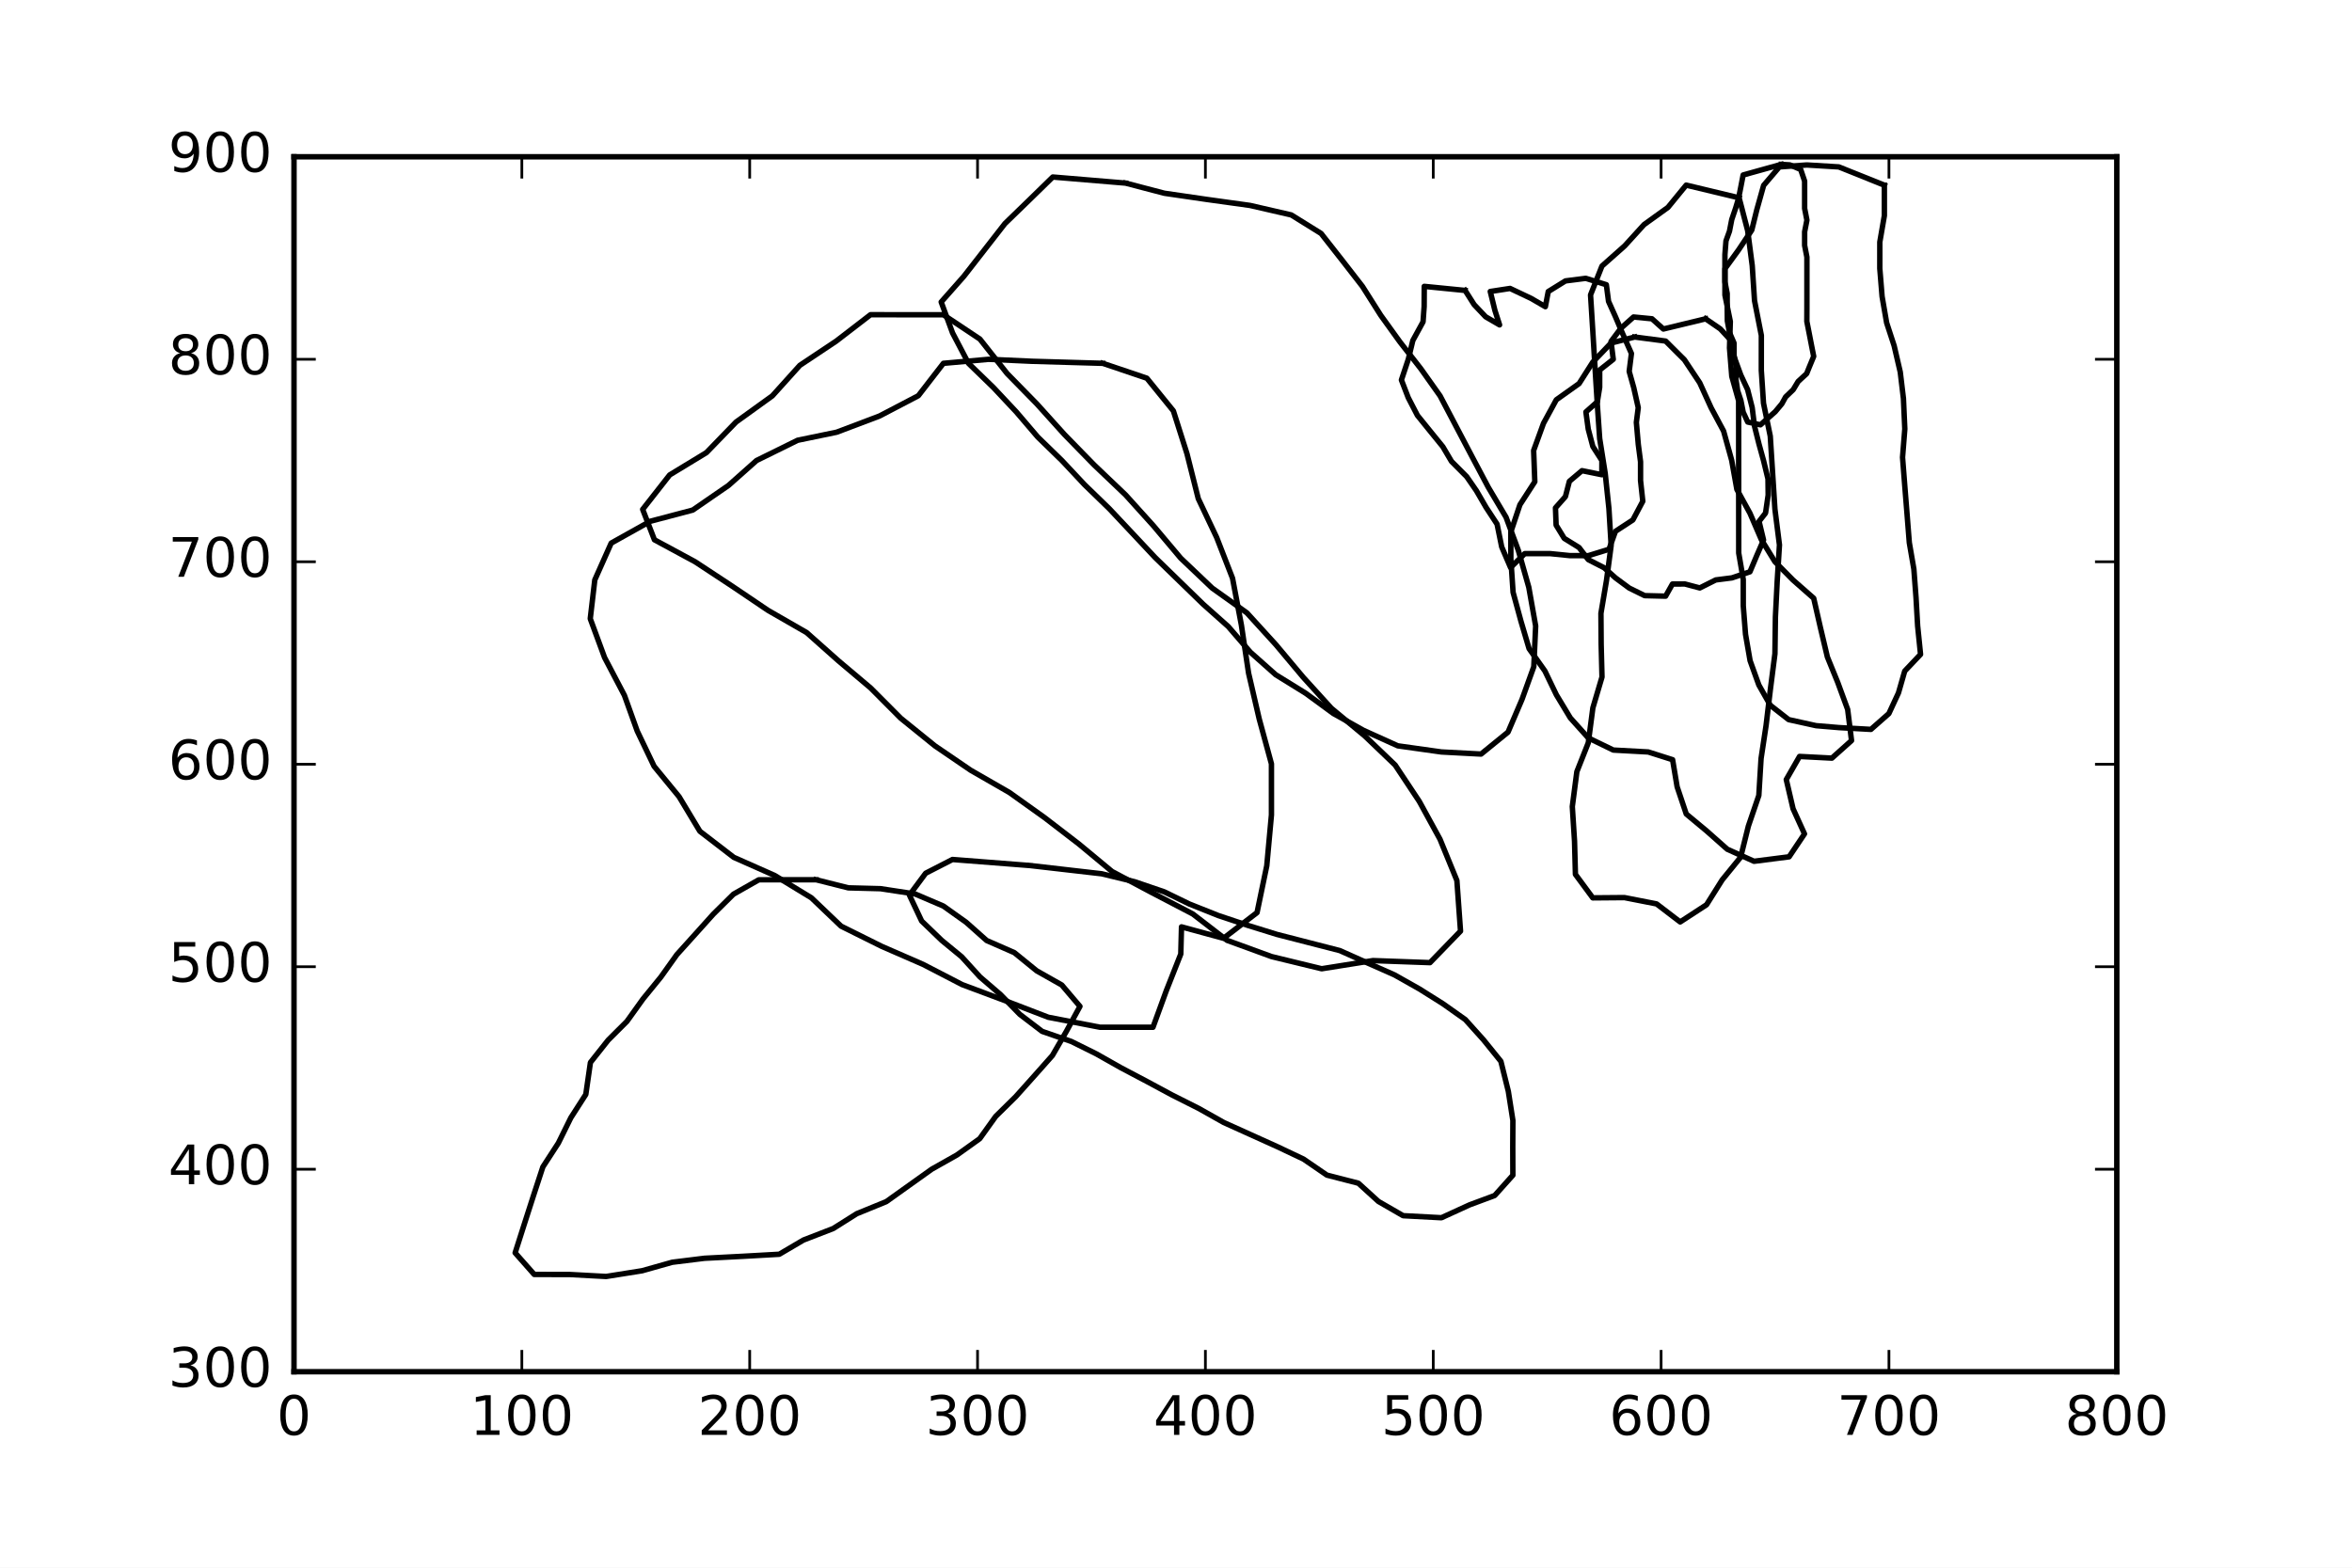
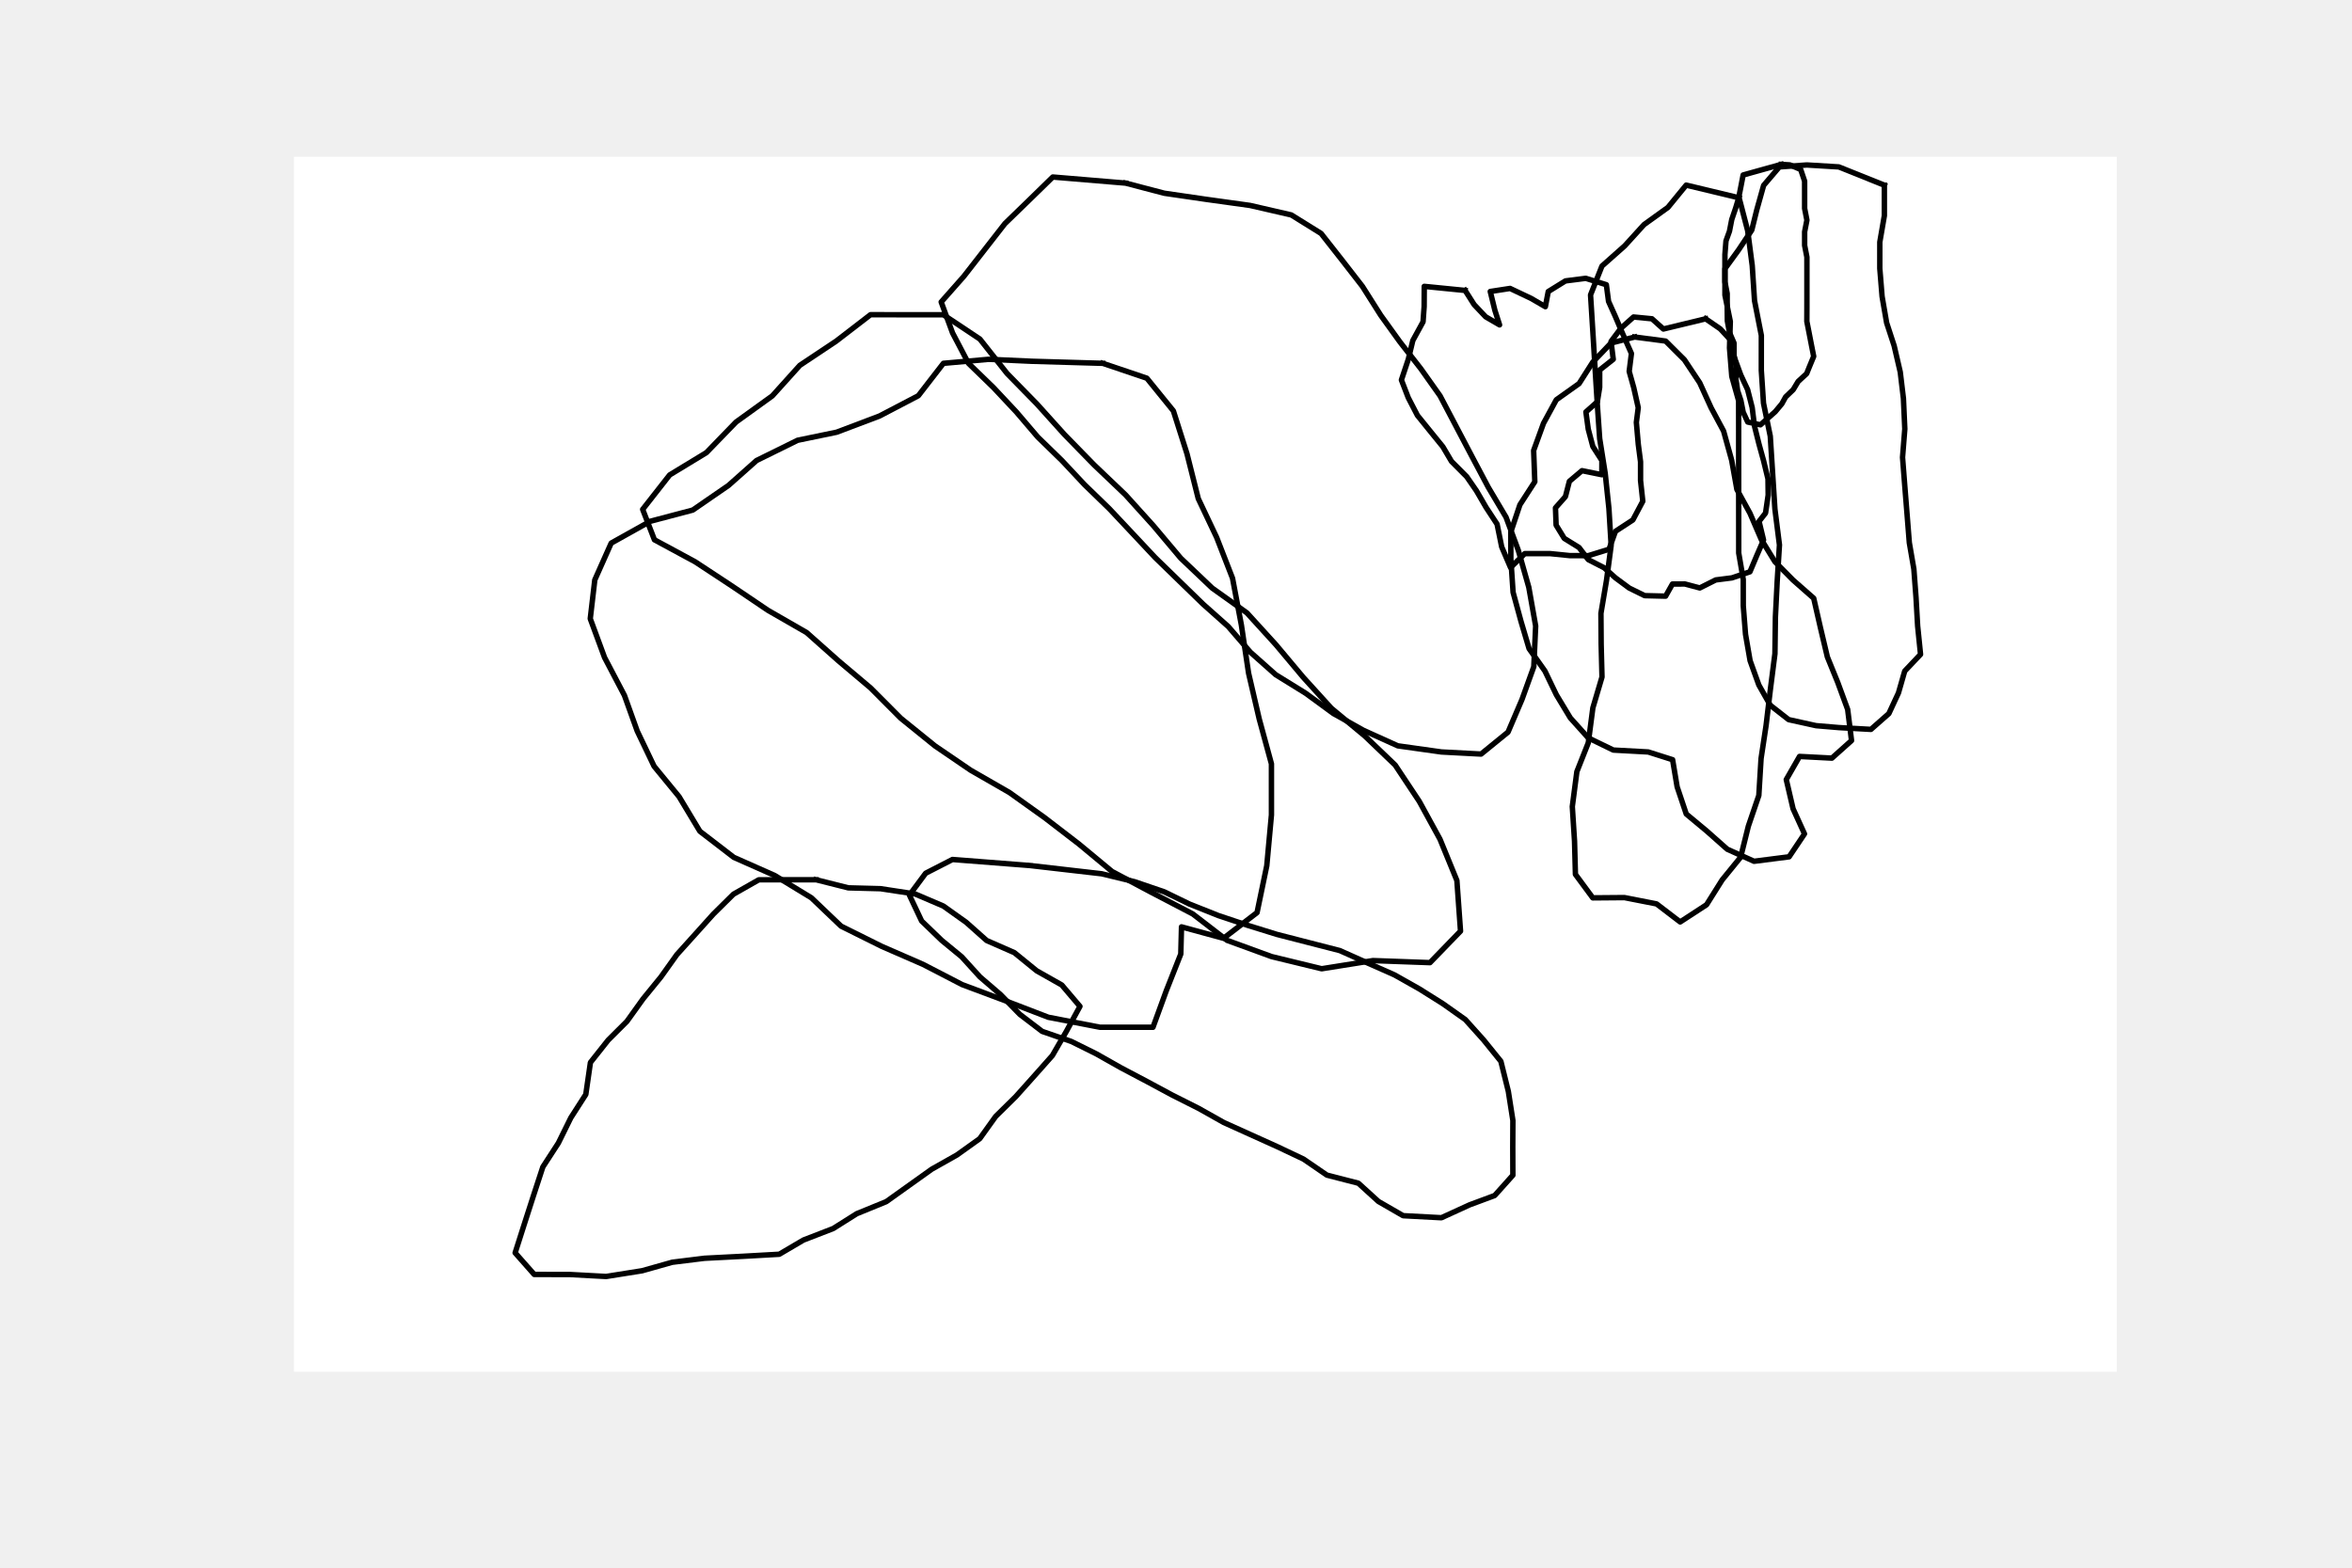
- <svg xmlns="http://www.w3.org/2000/svg" xmlns:xlink="http://www.w3.org/1999/xlink" height="288pt" version="1.1" viewBox="0 0 432 288" width="432pt">
-   <defs>
-     <style type="text/css">
+ <svg xmlns="http://www.w3.org/2000/svg" height="288pt" version="1.1" viewBox="0 0 432 288" width="432pt" id="svg2">
+   <defs id="defs4">
+     <style type="text/css" id="style6">
*{stroke-linecap:butt;stroke-linejoin:round;stroke-miterlimit:100000;}
  </style>
  </defs>
  <g id="figure_1">
-     <g id="patch_1">
-       <path d="M 0 288  L 432 288  L 432 0  L 0 0  z " style="fill:#ffffff;" />
-     </g>
    <g id="axes_1">
      <g id="patch_2">
-         <path d="M 54 252  L 388.8 252  L 388.8 28.8  L 54 28.8  z " style="fill:#ffffff;" />
+         <path d="M 54 252  L 388.8 252  L 388.8 28.8  L 54 28.8  z " style="fill:#ffffff;" id="path14" />
      </g>
      <g id="line2d_1">
-         <path clip-path="url(#p4973f9c6d7)" d="M 149.896 161.618  L 155.815 163.107  L 161.726 163.261  L 168.071 164.229  L 173.268 166.449  L 177.455 169.431  L 181.224 172.782  L 186.306 175.008  L 190.416 178.35  L 195.02 180.953  L 198.358 184.881  L 195.85 189.496  L 193.293 193.915  L 189.943 197.688  L 186.572 201.456  L 182.886 205.09  L 179.946 209.19  L 175.764 212.18  L 171.143 214.788  L 166.962 217.772  L 162.787 220.752  L 157.365 222.967  L 153.048 225.688  L 147.565 227.812  L 143.132 230.419  L 136.564 230.788  L 129.39 231.158  L 123.471 231.889  L 117.943 233.449  L 111.327 234.502  L 104.644 234.14  L 98.122 234.127  L 94.618 230.158  L 96.296 224.897  L 97.989 219.636  L 99.709 214.38  L 102.555 209.994  L 104.84 205.355  L 107.598 201.056  L 108.445 195.19  L 111.7 191.081  L 115.143 187.644  L 118.114 183.502  L 121.386 179.487  L 124.319 175.376  L 127.67 171.659  L 131.017 167.934  L 134.713 164.275  L 139.374 161.627  L 149.896 161.618  " style="fill:none;stroke:#000000;stroke-linecap:square;" />
+         <path clip-path="url(#p4973f9c6d7)" d="M 149.896 161.618  L 155.815 163.107  L 161.726 163.261  L 168.071 164.229  L 173.268 166.449  L 177.455 169.431  L 181.224 172.782  L 186.306 175.008  L 190.416 178.35  L 195.02 180.953  L 198.358 184.881  L 195.85 189.496  L 193.293 193.915  L 189.943 197.688  L 186.572 201.456  L 182.886 205.09  L 179.946 209.19  L 175.764 212.18  L 171.143 214.788  L 166.962 217.772  L 162.787 220.752  L 157.365 222.967  L 153.048 225.688  L 147.565 227.812  L 143.132 230.419  L 136.564 230.788  L 129.39 231.158  L 123.471 231.889  L 117.943 233.449  L 111.327 234.502  L 104.644 234.14  L 98.122 234.127  L 94.618 230.158  L 96.296 224.897  L 97.989 219.636  L 99.709 214.38  L 102.555 209.994  L 104.84 205.355  L 107.598 201.056  L 108.445 195.19  L 111.7 191.081  L 115.143 187.644  L 118.114 183.502  L 121.386 179.487  L 124.319 175.376  L 127.67 171.659  L 131.017 167.934  L 134.713 164.275  L 139.374 161.627  L 149.896 161.618  " style="fill:none;stroke:#000000;stroke-linecap:square;" id="path17" />
      </g>
      <g id="line2d_2">
-         <path clip-path="url(#p4973f9c6d7)" d="M 202.555 66.746  L 210.649 69.481  L 215.518 75.482  L 218.016 83.355  L 220.09 91.6  L 223.465 98.728  L 226.382 106.229  L 228.012 114.846  L 229.334 123.682  L 231.286 132.082  L 233.53 140.324  L 233.531 149.7  L 232.673 159.046  L 230.885 167.655  L 224.731 172.372  L 217.01 170.275  L 216.881 175.256  L 214.204 182.044  L 211.771 188.718  L 202.038 188.715  L 192.55 186.882  L 184.743 183.881  L 176.723 180.883  L 169.54 177.165  L 161.939 173.851  L 154.48 170.142  L 149.03 164.938  L 142.312 160.847  L 134.773 157.5  L 128.549 152.713  L 124.727 146.359  L 120.138 140.769  L 117.039 134.292  L 114.689 127.746  L 111.041 120.788  L 108.415 113.662  L 109.249 106.533  L 112.26 99.777  L 119.44 95.763  L 127.243 93.703  L 133.806 89.179  L 138.96 84.6  L 146.497 80.883  L 153.68 79.399  L 161.556 76.42  L 168.671 72.698  L 173.277 66.746  L 181.574 66.009  L 189.584 66.372  L 202.555 66.746  " style="fill:none;stroke:#000000;stroke-linecap:square;" />
+         <path clip-path="url(#p4973f9c6d7)" d="M 202.555 66.746  L 210.649 69.481  L 215.518 75.482  L 218.016 83.355  L 220.09 91.6  L 223.465 98.728  L 226.382 106.229  L 228.012 114.846  L 229.334 123.682  L 231.286 132.082  L 233.53 140.324  L 233.531 149.7  L 232.673 159.046  L 230.885 167.655  L 224.731 172.372  L 217.01 170.275  L 216.881 175.256  L 214.204 182.044  L 211.771 188.718  L 202.038 188.715  L 192.55 186.882  L 184.743 183.881  L 176.723 180.883  L 169.54 177.165  L 161.939 173.851  L 154.48 170.142  L 149.03 164.938  L 142.312 160.847  L 134.773 157.5  L 128.549 152.713  L 124.727 146.359  L 120.138 140.769  L 117.039 134.292  L 114.689 127.746  L 111.041 120.788  L 108.415 113.662  L 109.249 106.533  L 112.26 99.777  L 119.44 95.763  L 127.243 93.703  L 133.806 89.179  L 138.96 84.6  L 146.497 80.883  L 153.68 79.399  L 161.556 76.42  L 168.671 72.698  L 173.277 66.746  L 181.574 66.009  L 189.584 66.372  L 202.555 66.746  " style="fill:none;stroke:#000000;stroke-linecap:square;" id="path20" />
      </g>
      <g id="line2d_3">
-         <path clip-path="url(#p4973f9c6d7)" d="M 189.174 159.006  L 195.718 159.759  L 202.337 160.519  L 208.405 161.984  L 213.844 163.839  L 218.468 166.081  L 223.781 168.197  L 229.149 169.991  L 234.519 171.655  L 240.301 173.144  L 246.083 174.63  L 251.108 176.872  L 256.129 179.096  L 260.733 181.695  L 265.024 184.393  L 269.134 187.301  L 272.456 190.996  L 275.671 194.973  L 277.038 200.482  L 277.878 205.841  L 277.854 210.761  L 277.874 215.901  L 274.533 219.631  L 269.921 221.344  L 264.753 223.709  L 257.716 223.335  L 253.19 220.725  L 249.499 217.369  L 243.717 215.879  L 239.409 212.931  L 234.664 210.683  L 229.719 208.449  L 224.774 206.216  L 220.154 203.618  L 215.319 201.184  L 210.775 198.739  L 205.953 196.195  L 201.349 193.596  L 196.777 191.326  L 191.413 189.475  L 187.313 186.345  L 183.757 182.702  L 179.984 179.458  L 176.636 175.77  L 172.965 172.752  L 169.284 169.205  L 167.035 164.443  L 170.019 160.423  L 174.946 157.897  L 189.174 159.006  " style="fill:none;stroke:#000000;stroke-linecap:square;" />
+         <path clip-path="url(#p4973f9c6d7)" d="M 189.174 159.006  L 195.718 159.759  L 202.337 160.519  L 208.405 161.984  L 213.844 163.839  L 218.468 166.081  L 223.781 168.197  L 229.149 169.991  L 234.519 171.655  L 240.301 173.144  L 246.083 174.63  L 251.108 176.872  L 256.129 179.096  L 260.733 181.695  L 265.024 184.393  L 269.134 187.301  L 272.456 190.996  L 275.671 194.973  L 277.038 200.482  L 277.878 205.841  L 277.854 210.761  L 277.874 215.901  L 274.533 219.631  L 269.921 221.344  L 264.753 223.709  L 257.716 223.335  L 253.19 220.725  L 249.499 217.369  L 243.717 215.879  L 239.409 212.931  L 234.664 210.683  L 229.719 208.449  L 224.774 206.216  L 220.154 203.618  L 215.319 201.184  L 210.775 198.739  L 205.953 196.195  L 201.349 193.596  L 196.777 191.326  L 191.413 189.475  L 187.313 186.345  L 183.757 182.702  L 179.984 179.458  L 176.636 175.77  L 172.965 172.752  L 169.284 169.205  L 167.035 164.443  L 170.019 160.423  L 174.946 157.897  L 189.174 159.006  " style="fill:none;stroke:#000000;stroke-linecap:square;" id="path23" />
      </g>
      <g id="line2d_4">
-         <path clip-path="url(#p4973f9c6d7)" d="M 319.428 36.341  L 321.001 42.374  L 321.837 48.789  L 322.258 55.22  L 323.511 61.62  L 323.507 68.035  L 323.908 74.078  L 325.15 80.122  L 325.583 86.908  L 326.007 93.539  L 326.839 100.11  L 326.418 106.897  L 326.097 113.331  L 326.008 120.099  L 325.174 126.632  L 324.382 133.273  L 323.463 139.345  L 323.05 146.132  L 321.127 151.768  L 319.71 157.474  L 316.312 161.653  L 313.447 166.212  L 308.602 169.37  L 304.267 166.055  L 298.354 164.897  L 292.552 164.946  L 289.364 160.629  L 289.199 154.527  L 288.791 148.174  L 289.629 141.759  L 291.725 136.46  L 292.567 130.045  L 294.245 124.374  L 294.09 118.316  L 294.051 112.673  L 295.073 106.616  L 295.926 100.201  L 295.515 93.414  L 294.838 86.99  L 293.82 80.584  L 293.403 74.541  L 292.977 67.754  L 292.564 60.967  L 292.141 54.18  L 294.236 48.881  L 298.407 45.175  L 301.969 41.261  L 306.358 38.101  L 309.706 34.008  L 319.428 36.341  " style="fill:none;stroke:#000000;stroke-linecap:square;" />
+         <path clip-path="url(#p4973f9c6d7)" d="M 319.428 36.341  L 321.001 42.374  L 321.837 48.789  L 322.258 55.22  L 323.511 61.62  L 323.507 68.035  L 323.908 74.078  L 325.15 80.122  L 325.583 86.908  L 326.007 93.539  L 326.839 100.11  L 326.418 106.897  L 326.097 113.331  L 326.008 120.099  L 325.174 126.632  L 324.382 133.273  L 323.463 139.345  L 323.05 146.132  L 321.127 151.768  L 319.71 157.474  L 316.312 161.653  L 313.447 166.212  L 308.602 169.37  L 304.267 166.055  L 298.354 164.897  L 292.552 164.946  L 289.364 160.629  L 289.199 154.527  L 288.791 148.174  L 289.629 141.759  L 291.725 136.46  L 292.567 130.045  L 294.245 124.374  L 294.09 118.316  L 294.051 112.673  L 295.073 106.616  L 295.926 100.201  L 295.515 93.414  L 294.838 86.99  L 293.82 80.584  L 293.403 74.541  L 292.977 67.754  L 292.564 60.967  L 292.141 54.18  L 294.236 48.881  L 298.407 45.175  L 301.969 41.261  L 306.358 38.101  L 309.706 34.008  L 319.428 36.341  " style="fill:none;stroke:#000000;stroke-linecap:square;" id="path26" />
      </g>
      <g id="line2d_5">
-         <path clip-path="url(#p4973f9c6d7)" d="M 173.281 57.827  L 179.985 62.297  L 184.988 68.627  L 190.427 74.184  L 195.495 79.807  L 200.944 85.393  L 206.745 90.925  L 211.842 96.571  L 216.869 102.542  L 222.649 108.038  L 229.025 112.591  L 234.364 118.455  L 239.361 124.415  L 244.53 130.106  L 250.669 135.201  L 256.257 140.549  L 260.687 147.225  L 264.489 154.175  L 267.591 161.757  L 268.259 171.056  L 262.652 176.847  L 252.181 176.47  L 242.754 177.969  L 233.546 175.732  L 225.371 172.747  L 219.085 167.905  L 211.57 163.984  L 204.255 160.105  L 198.157 155.046  L 191.864 150.208  L 185.414 145.599  L 178.299 141.507  L 171.735 137.032  L 165.457 131.955  L 159.892 126.37  L 154.024 121.421  L 148.165 116.214  L 141.051 112.12  L 134.437 107.655  L 127.658 103.193  L 120.203 99.167  L 118.041 93.581  L 123.001 87.251  L 129.752 83.15  L 135.192 77.532  L 141.86 72.723  L 146.914 67.116  L 153.608 62.652  L 159.89 57.816  L 173.281 57.827  " style="fill:none;stroke:#000000;stroke-linecap:square;" />
+         <path clip-path="url(#p4973f9c6d7)" d="M 173.281 57.827  L 179.985 62.297  L 184.988 68.627  L 190.427 74.184  L 195.495 79.807  L 200.944 85.393  L 206.745 90.925  L 211.842 96.571  L 216.869 102.542  L 222.649 108.038  L 229.025 112.591  L 234.364 118.455  L 239.361 124.415  L 244.53 130.106  L 250.669 135.201  L 256.257 140.549  L 260.687 147.225  L 264.489 154.175  L 267.591 161.757  L 268.259 171.056  L 262.652 176.847  L 252.181 176.47  L 242.754 177.969  L 233.546 175.732  L 225.371 172.747  L 219.085 167.905  L 211.57 163.984  L 204.255 160.105  L 198.157 155.046  L 191.864 150.208  L 185.414 145.599  L 178.299 141.507  L 171.735 137.032  L 165.457 131.955  L 159.892 126.37  L 154.024 121.421  L 148.165 116.214  L 141.051 112.12  L 134.437 107.655  L 127.658 103.193  L 120.203 99.167  L 118.041 93.581  L 123.001 87.251  L 129.752 83.15  L 135.192 77.532  L 141.86 72.723  L 146.914 67.116  L 153.608 62.652  L 159.89 57.816  L 173.281 57.827  " style="fill:none;stroke:#000000;stroke-linecap:square;" id="path29" />
      </g>
      <g id="line2d_6">
-         <path clip-path="url(#p4973f9c6d7)" d="M 206.741 33.638  L 213.858 35.5  L 221.579 36.626  L 229.591 37.739  L 237.173 39.485  L 242.648 42.888  L 246.485 47.772  L 250.241 52.611  L 253.605 57.922  L 257.139 62.827  L 260.952 67.718  L 264.5 72.718  L 267.432 78.295  L 270.365 83.873  L 273.351 89.506  L 276.622 95.021  L 278.891 101.154  L 280.797 107.877  L 282.06 114.998  L 281.72 122.47  L 279.548 128.496  L 276.984 134.499  L 272.034 138.528  L 264.745 138.143  L 256.733 137.016  L 250.433 134.169  L 244.896 131.073  L 239.814 127.355  L 234.318 123.954  L 229.659 119.815  L 225.594 115.099  L 220.99 111.002  L 216.512 106.649  L 212.194 102.451  L 208.008 97.985  L 203.764 93.469  L 199.224 89.063  L 195.038 84.598  L 190.614 80.293  L 186.666 75.67  L 182.481 71.206  L 177.882 66.744  L 174.957 61.162  L 172.87 55.478  L 177.043 50.754  L 180.81 45.916  L 184.578 41.078  L 189.117 36.675  L 193.369 32.52  L 206.741 33.638  " style="fill:none;stroke:#000000;stroke-linecap:square;" />
+         <path clip-path="url(#p4973f9c6d7)" d="M 206.741 33.638  L 213.858 35.5  L 221.579 36.626  L 229.591 37.739  L 237.173 39.485  L 242.648 42.888  L 246.485 47.772  L 250.241 52.611  L 253.605 57.922  L 257.139 62.827  L 260.952 67.718  L 264.5 72.718  L 267.432 78.295  L 270.365 83.873  L 273.351 89.506  L 276.622 95.021  L 278.891 101.154  L 280.797 107.877  L 282.06 114.998  L 281.72 122.47  L 279.548 128.496  L 276.984 134.499  L 272.034 138.528  L 264.745 138.143  L 256.733 137.016  L 250.433 134.169  L 244.896 131.073  L 239.814 127.355  L 234.318 123.954  L 229.659 119.815  L 225.594 115.099  L 220.99 111.002  L 216.512 106.649  L 212.194 102.451  L 208.008 97.985  L 203.764 93.469  L 199.224 89.063  L 195.038 84.598  L 190.614 80.293  L 186.666 75.67  L 182.481 71.206  L 177.882 66.744  L 174.957 61.162  L 172.87 55.478  L 177.043 50.754  L 180.81 45.916  L 184.578 41.078  L 189.117 36.675  L 193.369 32.52  L 206.741 33.638  " style="fill:none;stroke:#000000;stroke-linecap:square;" id="path32" />
      </g>
      <g id="line2d_7">
-         <path clip-path="url(#p4973f9c6d7)" d="M 269.103 53.354  L 270.759 55.96  L 272.872 58.196  L 275.432 59.684  L 274.565 56.988  L 273.721 53.549  L 277.359 52.989  L 281.234 54.825  L 283.842 56.34  L 284.373 53.564  L 287.534 51.606  L 291.264 51.132  L 295.042 52.304  L 295.448 55.371  L 296.721 58.201  L 297.984 61.179  L 299.651 64.945  L 299.238 68.229  L 300.074 71.213  L 300.902 74.89  L 300.555 77.594  L 300.909 81.632  L 301.325 84.835  L 301.325 88.274  L 301.738 92.086  L 299.915 95.52  L 296.715 97.611  L 295.533 100.909  L 291.716 102.083  L 288.351 102.072  L 284.764 101.709  L 280.058 101.708  L 277.447 104.263  L 275.823 100.475  L 274.975 96.291  L 272.96 93.223  L 271.176 90.15  L 269.399 87.573  L 266.606 84.767  L 265.014 82.071  L 262.815 79.366  L 260.342 76.31  L 258.656 73.054  L 257.402 69.804  L 258.672 65.993  L 259.499 62.553  L 261.377 59.119  L 261.578 56.321  L 261.598 52.608  L 269.103 53.354  " style="fill:none;stroke:#000000;stroke-linecap:square;" />
+         <path clip-path="url(#p4973f9c6d7)" d="M 269.103 53.354  L 270.759 55.96  L 272.872 58.196  L 275.432 59.684  L 274.565 56.988  L 273.721 53.549  L 277.359 52.989  L 281.234 54.825  L 283.842 56.34  L 284.373 53.564  L 287.534 51.606  L 291.264 51.132  L 295.042 52.304  L 295.448 55.371  L 296.721 58.201  L 297.984 61.179  L 299.651 64.945  L 299.238 68.229  L 300.074 71.213  L 300.902 74.89  L 300.555 77.594  L 300.909 81.632  L 301.325 84.835  L 301.325 88.274  L 301.738 92.086  L 299.915 95.52  L 296.715 97.611  L 295.533 100.909  L 291.716 102.083  L 288.351 102.072  L 284.764 101.709  L 280.058 101.708  L 277.447 104.263  L 275.823 100.475  L 274.975 96.291  L 272.96 93.223  L 271.176 90.15  L 269.399 87.573  L 266.606 84.767  L 265.014 82.071  L 262.815 79.366  L 260.342 76.31  L 258.656 73.054  L 257.402 69.804  L 258.672 65.993  L 259.499 62.553  L 261.377 59.119  L 261.578 56.321  L 261.598 52.608  L 269.103 53.354  " style="fill:none;stroke:#000000;stroke-linecap:square;" id="path35" />
      </g>
      <g id="line2d_8">
-         <path clip-path="url(#p4973f9c6d7)" d="M 327.174 30.198  L 328.75 30.291  L 330.738 31.133  L 331.461 33.272  L 331.463 35.784  L 331.463 38.297  L 331.881 40.438  L 331.464 42.579  L 331.464 45.092  L 331.88 47.233  L 331.881 49.746  L 331.881 51.515  L 331.882 54.028  L 331.88 56.541  L 331.869 59.053  L 332.29 61.194  L 332.705 63.335  L 333.128 65.476  L 332.299 67.481  L 331.832 68.641  L 330.27 70.081  L 329.369 71.578  L 327.966 72.928  L 327.28 74.176  L 326.075 75.621  L 324.763 76.785  L 323.347 78.045  L 321.009 77.531  L 320.173 75.71  L 319.753 73.569  L 319.163 71.794  L 318.844 69.652  L 318.914 67.518  L 318.497 65.377  L 318.493 63.023  L 317.661 61.096  L 317.269 58.954  L 317.242 56.442  L 317.24 53.929  L 316.825 51.788  L 316.823 49.275  L 316.822 46.762  L 317.017 44.252  L 317.658 42.48  L 318.077 40.332  L 318.8 38.2  L 319.333 36.43  L 319.754 34.289  L 320.169 32.148  L 327.174 30.198  " style="fill:none;stroke:#000000;stroke-linecap:square;" />
+         <path clip-path="url(#p4973f9c6d7)" d="M 327.174 30.198  L 328.75 30.291  L 330.738 31.133  L 331.461 33.272  L 331.463 35.784  L 331.463 38.297  L 331.881 40.438  L 331.464 42.579  L 331.464 45.092  L 331.88 47.233  L 331.881 49.746  L 331.881 51.515  L 331.882 54.028  L 331.88 56.541  L 331.869 59.053  L 332.29 61.194  L 332.705 63.335  L 333.128 65.476  L 332.299 67.481  L 331.832 68.641  L 330.27 70.081  L 329.369 71.578  L 327.966 72.928  L 327.28 74.176  L 326.075 75.621  L 324.763 76.785  L 323.347 78.045  L 321.009 77.531  L 320.173 75.71  L 319.753 73.569  L 319.163 71.794  L 318.844 69.652  L 318.914 67.518  L 318.497 65.377  L 318.493 63.023  L 317.661 61.096  L 317.269 58.954  L 317.242 56.442  L 317.24 53.929  L 316.825 51.788  L 316.823 49.275  L 316.822 46.762  L 317.017 44.252  L 317.658 42.48  L 318.077 40.332  L 318.8 38.2  L 319.333 36.43  L 319.754 34.289  L 320.169 32.148  L 327.174 30.198  " style="fill:none;stroke:#000000;stroke-linecap:square;" id="path38" />
      </g>
      <g id="line2d_9">
-         <path clip-path="url(#p4973f9c6d7)" d="M 346.109 34.023  L 346.108 39.618  L 345.271 44.47  L 345.269 49.321  L 345.689 54.469  L 346.527 59.306  L 347.902 63.511  L 349.027 68.353  L 349.61 73.212  L 349.864 78.8  L 349.447 84.023  L 349.855 89.246  L 350.275 94.469  L 350.69 99.693  L 351.526 104.544  L 351.922 109.767  L 352.221 115.006  L 352.752 120.213  L 349.847 123.284  L 348.697 127.296  L 346.932 131.097  L 343.639 133.996  L 337.769 133.667  L 333.567 133.313  L 328.527 132.202  L 325.164 129.573  L 323.054 125.845  L 321.445 121.375  L 320.606 116.524  L 320.194 111.3  L 320.189 106.449  L 319.357 101.598  L 319.354 96.003  L 319.348 90.408  L 319.345 84.813  L 319.346 79.217  L 319.338 73.622  L 318.084 69.143  L 317.665 63.92  L 317.814 59.066  L 316.826 54.217  L 316.826 49.366  L 319.331 45.913  L 321.755 42.27  L 322.68 38.533  L 323.934 34.054  L 326.828 30.662  L 331.867 30.307  L 337.743 30.663  L 346.109 34.023  " style="fill:none;stroke:#000000;stroke-linecap:square;" />
+         <path clip-path="url(#p4973f9c6d7)" d="M 346.109 34.023  L 346.108 39.618  L 345.271 44.47  L 345.269 49.321  L 345.689 54.469  L 346.527 59.306  L 347.902 63.511  L 349.027 68.353  L 349.61 73.212  L 349.864 78.8  L 349.447 84.023  L 349.855 89.246  L 350.275 94.469  L 350.69 99.693  L 351.526 104.544  L 351.922 109.767  L 352.221 115.006  L 352.752 120.213  L 349.847 123.284  L 348.697 127.296  L 346.932 131.097  L 343.639 133.996  L 337.769 133.667  L 333.567 133.313  L 328.527 132.202  L 325.164 129.573  L 323.054 125.845  L 321.445 121.375  L 320.606 116.524  L 320.194 111.3  L 320.189 106.449  L 319.357 101.598  L 319.354 96.003  L 319.348 90.408  L 319.345 84.813  L 319.346 79.217  L 319.338 73.622  L 318.084 69.143  L 317.665 63.92  L 317.814 59.066  L 316.826 54.217  L 316.826 49.366  L 319.331 45.913  L 321.755 42.27  L 322.68 38.533  L 323.934 34.054  L 326.828 30.662  L 331.867 30.307  L 337.743 30.663  L 346.109 34.023  " style="fill:none;stroke:#000000;stroke-linecap:square;" id="path41" />
      </g>
      <g id="line2d_10">
-         <path clip-path="url(#p4973f9c6d7)" d="M 300.249 61.913  L 305.935 62.658  L 309.377 66.09  L 312.197 70.327  L 314.294 74.929  L 316.58 79.195  L 318.06 84.547  L 319.019 89.914  L 321.418 94.281  L 323.5 99.11  L 326.016 103.207  L 329.33 106.56  L 333.13 109.9  L 334.379 115.37  L 335.638 120.686  L 337.538 125.352  L 339.368 130.335  L 340.078 136.051  L 336.471 139.275  L 330.528 138.967  L 328.091 143.217  L 329.337 148.577  L 331.438 153.192  L 328.612 157.403  L 322.173 158.227  L 317.248 156.01  L 313.49 152.676  L 309.722 149.541  L 308.047 144.553  L 307.212 139.565  L 302.734 138.143  L 296.329 137.795  L 291.718 135.556  L 288.427 131.888  L 285.866 127.646  L 283.761 123.276  L 280.851 119.158  L 279.369 114.161  L 277.912 108.81  L 277.503 102.707  L 277.501 97.719  L 279.168 92.731  L 281.904 88.498  L 281.689 82.755  L 283.499 77.771  L 285.855 73.442  L 290.036 70.47  L 292.552 66.524  L 295.897 63.024  L 300.249 61.913  " style="fill:none;stroke:#000000;stroke-linecap:square;" />
+         <path clip-path="url(#p4973f9c6d7)" d="M 300.249 61.913  L 305.935 62.658  L 309.377 66.09  L 312.197 70.327  L 314.294 74.929  L 316.58 79.195  L 318.06 84.547  L 319.019 89.914  L 321.418 94.281  L 323.5 99.11  L 326.016 103.207  L 329.33 106.56  L 333.13 109.9  L 334.379 115.37  L 335.638 120.686  L 337.538 125.352  L 339.368 130.335  L 340.078 136.051  L 336.471 139.275  L 330.528 138.967  L 328.091 143.217  L 329.337 148.577  L 331.438 153.192  L 328.612 157.403  L 322.173 158.227  L 317.248 156.01  L 313.49 152.676  L 309.722 149.541  L 308.047 144.553  L 307.212 139.565  L 302.734 138.143  L 296.329 137.795  L 291.718 135.556  L 288.427 131.888  L 285.866 127.646  L 283.761 123.276  L 280.851 119.158  L 279.369 114.161  L 277.912 108.81  L 277.503 102.707  L 277.501 97.719  L 279.168 92.731  L 281.904 88.498  L 281.689 82.755  L 283.499 77.771  L 285.855 73.442  L 290.036 70.47  L 292.552 66.524  L 295.897 63.024  L 300.249 61.913  " style="fill:none;stroke:#000000;stroke-linecap:square;" id="path44" />
      </g>
      <g id="line2d_11">
-         <path clip-path="url(#p4973f9c6d7)" d="M 313.282 58.569  L 315.975 60.421  L 317.924 62.525  L 318.574 65.716  L 319.732 68.885  L 320.993 71.585  L 321.828 74.875  L 322.255 78.281  L 323.086 81.609  L 323.915 84.614  L 324.732 87.971  L 324.766 90.943  L 324.283 94.254  L 323.091 95.784  L 323.914 99.207  L 322.665 102.081  L 321.418 105.045  L 318.108 106.162  L 315.138 106.539  L 312.206 108.011  L 309.464 107.284  L 307.181 107.294  L 305.926 109.521  L 302.081 109.425  L 299.244 108.03  L 296.739 106.173  L 294.639 104.305  L 291.728 102.812  L 290.034 100.589  L 287.31 98.904  L 285.816 96.467  L 285.699 93.299  L 287.529 91.228  L 288.251 88.425  L 290.572 86.467  L 294.214 87.21  L 294.223 84.595  L 292.562 82.019  L 291.718 78.838  L 291.29 75.682  L 293.389 73.818  L 293.817 71.155  L 293.821 67.974  L 296.314 66.005  L 295.904 62.728  L 297.724 60.297  L 300.036 58.235  L 303.422 58.563  L 305.519 60.442  L 313.282 58.569  " style="fill:none;stroke:#000000;stroke-linecap:square;" />
-       </g>
-       <g id="patch_3">
-         <path d="M 54 28.8  L 388.8 28.8  " style="fill:none;stroke:#000000;stroke-linecap:square;stroke-linejoin:miter;" />
-       </g>
-       <g id="patch_4">
-         <path d="M 388.8 252  L 388.8 28.8  " style="fill:none;stroke:#000000;stroke-linecap:square;stroke-linejoin:miter;" />
-       </g>
-       <g id="patch_5">
-         <path d="M 54 252  L 388.8 252  " style="fill:none;stroke:#000000;stroke-linecap:square;stroke-linejoin:miter;" />
-       </g>
-       <g id="patch_6">
-         <path d="M 54 252  L 54 28.8  " style="fill:none;stroke:#000000;stroke-linecap:square;stroke-linejoin:miter;" />
-       </g>
-       <g id="matplotlib.axis_1">
-         <g id="xtick_1">
-           <g id="line2d_12">
-             <defs>
-               <path d="M 0 0  L 0 -4  " id="m3fbe076737" style="stroke:#000000;stroke-width:0.5;" />
-             </defs>
-             <g>
-               <use style="stroke:#000000;stroke-width:0.5;" x="54.0" xlink:href="#m3fbe076737" y="252.0" />
-             </g>
-           </g>
-           <g id="line2d_13">
-             <defs>
-               <path d="M 0 0  L 0 4  " id="m45e72396d3" style="stroke:#000000;stroke-width:0.5;" />
-             </defs>
-             <g>
-               <use style="stroke:#000000;stroke-width:0.5;" x="54.0" xlink:href="#m45e72396d3" y="28.8" />
-             </g>
-           </g>
-           <g id="text_1">
-             <defs>
-               <path d="M 31.781 66.406  Q 24.172 66.406 20.328 58.906  Q 16.5 51.422 16.5 36.375  Q 16.5 21.391 20.328 13.891  Q 24.172 6.391 31.781 6.391  Q 39.453 6.391 43.281 13.891  Q 47.125 21.391 47.125 36.375  Q 47.125 51.422 43.281 58.906  Q 39.453 66.406 31.781 66.406  M 31.781 74.219  Q 44.047 74.219 50.516 64.516  Q 56.984 54.828 56.984 36.375  Q 56.984 17.969 50.516 8.266  Q 44.047 -1.422 31.781 -1.422  Q 19.531 -1.422 13.062 8.266  Q 6.594 17.969 6.594 36.375  Q 6.594 54.828 13.062 64.516  Q 19.531 74.219 31.781 74.219  " id="BitstreamVeraSans-Roman-30" />
-             </defs>
-             <g transform="translate(50.81875 263.5984)scale(0.1 -0.1)">
-               <use xlink:href="#BitstreamVeraSans-Roman-30" />
-             </g>
-           </g>
-         </g>
-         <g id="xtick_2">
-           <g id="line2d_14">
-             <g>
-               <use style="stroke:#000000;stroke-width:0.5;" x="95.85" xlink:href="#m3fbe076737" y="252.0" />
-             </g>
-           </g>
-           <g id="line2d_15">
-             <g>
-               <use style="stroke:#000000;stroke-width:0.5;" x="95.85" xlink:href="#m45e72396d3" y="28.8" />
-             </g>
-           </g>
-           <g id="text_2">
-             <defs>
-               <path d="M 12.406 8.297  L 28.516 8.297  L 28.516 63.922  L 10.984 60.406  L 10.984 69.391  L 28.422 72.906  L 38.281 72.906  L 38.281 8.297  L 54.391 8.297  L 54.391 0  L 12.406 0  z " id="BitstreamVeraSans-Roman-31" />
-             </defs>
-             <g transform="translate(86.30625 263.5984)scale(0.1 -0.1)">
-               <use xlink:href="#BitstreamVeraSans-Roman-31" />
-               <use x="63.623" xlink:href="#BitstreamVeraSans-Roman-30" />
-               <use x="127.246" xlink:href="#BitstreamVeraSans-Roman-30" />
-             </g>
-           </g>
-         </g>
-         <g id="xtick_3">
-           <g id="line2d_16">
-             <g>
-               <use style="stroke:#000000;stroke-width:0.5;" x="137.7" xlink:href="#m3fbe076737" y="252.0" />
-             </g>
-           </g>
-           <g id="line2d_17">
-             <g>
-               <use style="stroke:#000000;stroke-width:0.5;" x="137.7" xlink:href="#m45e72396d3" y="28.8" />
-             </g>
-           </g>
-           <g id="text_3">
-             <defs>
-               <path d="M 19.188 8.297  L 53.609 8.297  L 53.609 0  L 7.328 0  L 7.328 8.297  Q 12.938 14.109 22.625 23.891  Q 32.328 33.688 34.812 36.531  Q 39.547 41.844 41.422 45.531  Q 43.312 49.219 43.312 52.781  Q 43.312 58.594 39.234 62.25  Q 35.156 65.922 28.609 65.922  Q 23.969 65.922 18.812 64.312  Q 13.672 62.703 7.812 59.422  L 7.812 69.391  Q 13.766 71.781 18.938 73  Q 24.125 74.219 28.422 74.219  Q 39.75 74.219 46.484 68.547  Q 53.219 62.891 53.219 53.422  Q 53.219 48.922 51.531 44.891  Q 49.859 40.875 45.406 35.406  Q 44.188 33.984 37.641 27.219  Q 31.109 20.453 19.188 8.297  " id="BitstreamVeraSans-Roman-32" />
-             </defs>
-             <g transform="translate(128.1562 263.5984)scale(0.1 -0.1)">
-               <use xlink:href="#BitstreamVeraSans-Roman-32" />
-               <use x="63.623" xlink:href="#BitstreamVeraSans-Roman-30" />
-               <use x="127.246" xlink:href="#BitstreamVeraSans-Roman-30" />
-             </g>
-           </g>
-         </g>
-         <g id="xtick_4">
-           <g id="line2d_18">
-             <g>
-               <use style="stroke:#000000;stroke-width:0.5;" x="179.55" xlink:href="#m3fbe076737" y="252.0" />
-             </g>
-           </g>
-           <g id="line2d_19">
-             <g>
-               <use style="stroke:#000000;stroke-width:0.5;" x="179.55" xlink:href="#m45e72396d3" y="28.8" />
-             </g>
-           </g>
-           <g id="text_4">
-             <defs>
-               <path d="M 40.578 39.312  Q 47.656 37.797 51.625 33  Q 55.609 28.219 55.609 21.188  Q 55.609 10.406 48.188 4.484  Q 40.766 -1.422 27.094 -1.422  Q 22.516 -1.422 17.656 -0.516  Q 12.797 0.391 7.625 2.203  L 7.625 11.719  Q 11.719 9.328 16.594 8.109  Q 21.484 6.891 26.812 6.891  Q 36.078 6.891 40.938 10.547  Q 45.797 14.203 45.797 21.188  Q 45.797 27.641 41.281 31.266  Q 36.766 34.906 28.719 34.906  L 20.219 34.906  L 20.219 43.016  L 29.109 43.016  Q 36.375 43.016 40.234 45.922  Q 44.094 48.828 44.094 54.297  Q 44.094 59.906 40.109 62.906  Q 36.141 65.922 28.719 65.922  Q 24.656 65.922 20.016 65.031  Q 15.375 64.156 9.812 62.312  L 9.812 71.094  Q 15.438 72.656 20.344 73.438  Q 25.25 74.219 29.594 74.219  Q 40.828 74.219 47.359 69.109  Q 53.906 64.016 53.906 55.328  Q 53.906 49.266 50.438 45.094  Q 46.969 40.922 40.578 39.312  " id="BitstreamVeraSans-Roman-33" />
-             </defs>
-             <g transform="translate(170.0062 263.5984)scale(0.1 -0.1)">
-               <use xlink:href="#BitstreamVeraSans-Roman-33" />
-               <use x="63.623" xlink:href="#BitstreamVeraSans-Roman-30" />
-               <use x="127.246" xlink:href="#BitstreamVeraSans-Roman-30" />
-             </g>
-           </g>
-         </g>
-         <g id="xtick_5">
-           <g id="line2d_20">
-             <g>
-               <use style="stroke:#000000;stroke-width:0.5;" x="221.4" xlink:href="#m3fbe076737" y="252.0" />
-             </g>
-           </g>
-           <g id="line2d_21">
-             <g>
-               <use style="stroke:#000000;stroke-width:0.5;" x="221.4" xlink:href="#m45e72396d3" y="28.8" />
-             </g>
-           </g>
-           <g id="text_5">
-             <defs>
-               <path d="M 37.797 64.312  L 12.891 25.391  L 37.797 25.391  z M 35.203 72.906  L 47.609 72.906  L 47.609 25.391  L 58.016 25.391  L 58.016 17.188  L 47.609 17.188  L 47.609 0  L 37.797 0  L 37.797 17.188  L 4.891 17.188  L 4.891 26.703  z " id="BitstreamVeraSans-Roman-34" />
-             </defs>
-             <g transform="translate(211.8562 263.5984)scale(0.1 -0.1)">
-               <use xlink:href="#BitstreamVeraSans-Roman-34" />
-               <use x="63.623" xlink:href="#BitstreamVeraSans-Roman-30" />
-               <use x="127.246" xlink:href="#BitstreamVeraSans-Roman-30" />
-             </g>
-           </g>
-         </g>
-         <g id="xtick_6">
-           <g id="line2d_22">
-             <g>
-               <use style="stroke:#000000;stroke-width:0.5;" x="263.25" xlink:href="#m3fbe076737" y="252.0" />
-             </g>
-           </g>
-           <g id="line2d_23">
-             <g>
-               <use style="stroke:#000000;stroke-width:0.5;" x="263.25" xlink:href="#m45e72396d3" y="28.8" />
-             </g>
-           </g>
-           <g id="text_6">
-             <defs>
-               <path d="M 10.797 72.906  L 49.516 72.906  L 49.516 64.594  L 19.828 64.594  L 19.828 46.734  Q 21.969 47.469 24.109 47.828  Q 26.266 48.188 28.422 48.188  Q 40.625 48.188 47.75 41.5  Q 54.891 34.812 54.891 23.391  Q 54.891 11.625 47.562 5.094  Q 40.234 -1.422 26.906 -1.422  Q 22.312 -1.422 17.547 -0.641  Q 12.797 0.141 7.719 1.703  L 7.719 11.625  Q 12.109 9.234 16.797 8.062  Q 21.484 6.891 26.703 6.891  Q 35.156 6.891 40.078 11.328  Q 45.016 15.766 45.016 23.391  Q 45.016 31 40.078 35.438  Q 35.156 39.891 26.703 39.891  Q 22.75 39.891 18.812 39.016  Q 14.891 38.141 10.797 36.281  z " id="BitstreamVeraSans-Roman-35" />
-             </defs>
-             <g transform="translate(253.7063 263.5984)scale(0.1 -0.1)">
-               <use xlink:href="#BitstreamVeraSans-Roman-35" />
-               <use x="63.623" xlink:href="#BitstreamVeraSans-Roman-30" />
-               <use x="127.246" xlink:href="#BitstreamVeraSans-Roman-30" />
-             </g>
-           </g>
-         </g>
-         <g id="xtick_7">
-           <g id="line2d_24">
-             <g>
-               <use style="stroke:#000000;stroke-width:0.5;" x="305.1" xlink:href="#m3fbe076737" y="252.0" />
-             </g>
-           </g>
-           <g id="line2d_25">
-             <g>
-               <use style="stroke:#000000;stroke-width:0.5;" x="305.1" xlink:href="#m45e72396d3" y="28.8" />
-             </g>
-           </g>
-           <g id="text_7">
-             <defs>
-               <path d="M 33.016 40.375  Q 26.375 40.375 22.484 35.828  Q 18.609 31.297 18.609 23.391  Q 18.609 15.531 22.484 10.953  Q 26.375 6.391 33.016 6.391  Q 39.656 6.391 43.531 10.953  Q 47.406 15.531 47.406 23.391  Q 47.406 31.297 43.531 35.828  Q 39.656 40.375 33.016 40.375  M 52.594 71.297  L 52.594 62.312  Q 48.875 64.062 45.094 64.984  Q 41.312 65.922 37.594 65.922  Q 27.828 65.922 22.672 59.328  Q 17.531 52.734 16.797 39.406  Q 19.672 43.656 24.016 45.922  Q 28.375 48.188 33.594 48.188  Q 44.578 48.188 50.953 41.516  Q 57.328 34.859 57.328 23.391  Q 57.328 12.156 50.688 5.359  Q 44.047 -1.422 33.016 -1.422  Q 20.359 -1.422 13.672 8.266  Q 6.984 17.969 6.984 36.375  Q 6.984 53.656 15.188 63.938  Q 23.391 74.219 37.203 74.219  Q 40.922 74.219 44.703 73.484  Q 48.484 72.75 52.594 71.297  " id="BitstreamVeraSans-Roman-36" />
-             </defs>
-             <g transform="translate(295.5562 263.5984)scale(0.1 -0.1)">
-               <use xlink:href="#BitstreamVeraSans-Roman-36" />
-               <use x="63.623" xlink:href="#BitstreamVeraSans-Roman-30" />
-               <use x="127.246" xlink:href="#BitstreamVeraSans-Roman-30" />
-             </g>
-           </g>
-         </g>
-         <g id="xtick_8">
-           <g id="line2d_26">
-             <g>
-               <use style="stroke:#000000;stroke-width:0.5;" x="346.95" xlink:href="#m3fbe076737" y="252.0" />
-             </g>
-           </g>
-           <g id="line2d_27">
-             <g>
-               <use style="stroke:#000000;stroke-width:0.5;" x="346.95" xlink:href="#m45e72396d3" y="28.8" />
-             </g>
-           </g>
-           <g id="text_8">
-             <defs>
-               <path d="M 8.203 72.906  L 55.078 72.906  L 55.078 68.703  L 28.609 0  L 18.312 0  L 43.219 64.594  L 8.203 64.594  z " id="BitstreamVeraSans-Roman-37" />
-             </defs>
-             <g transform="translate(337.4062 263.5984)scale(0.1 -0.1)">
-               <use xlink:href="#BitstreamVeraSans-Roman-37" />
-               <use x="63.623" xlink:href="#BitstreamVeraSans-Roman-30" />
-               <use x="127.246" xlink:href="#BitstreamVeraSans-Roman-30" />
-             </g>
-           </g>
-         </g>
-         <g id="xtick_9">
-           <g id="line2d_28">
-             <g>
-               <use style="stroke:#000000;stroke-width:0.5;" x="388.8" xlink:href="#m3fbe076737" y="252.0" />
-             </g>
-           </g>
-           <g id="line2d_29">
-             <g>
-               <use style="stroke:#000000;stroke-width:0.5;" x="388.8" xlink:href="#m45e72396d3" y="28.8" />
-             </g>
-           </g>
-           <g id="text_9">
-             <defs>
-               <path d="M 31.781 34.625  Q 24.75 34.625 20.719 30.859  Q 16.703 27.094 16.703 20.516  Q 16.703 13.922 20.719 10.156  Q 24.75 6.391 31.781 6.391  Q 38.812 6.391 42.859 10.172  Q 46.922 13.969 46.922 20.516  Q 46.922 27.094 42.891 30.859  Q 38.875 34.625 31.781 34.625  M 21.922 38.812  Q 15.578 40.375 12.031 44.719  Q 8.5 49.078 8.5 55.328  Q 8.5 64.062 14.719 69.141  Q 20.953 74.219 31.781 74.219  Q 42.672 74.219 48.875 69.141  Q 55.078 64.062 55.078 55.328  Q 55.078 49.078 51.531 44.719  Q 48 40.375 41.703 38.812  Q 48.828 37.156 52.797 32.312  Q 56.781 27.484 56.781 20.516  Q 56.781 9.906 50.312 4.234  Q 43.844 -1.422 31.781 -1.422  Q 19.734 -1.422 13.25 4.234  Q 6.781 9.906 6.781 20.516  Q 6.781 27.484 10.781 32.312  Q 14.797 37.156 21.922 38.812  M 18.312 54.391  Q 18.312 48.734 21.844 45.562  Q 25.391 42.391 31.781 42.391  Q 38.141 42.391 41.719 45.562  Q 45.312 48.734 45.312 54.391  Q 45.312 60.062 41.719 63.234  Q 38.141 66.406 31.781 66.406  Q 25.391 66.406 21.844 63.234  Q 18.312 60.062 18.312 54.391  " id="BitstreamVeraSans-Roman-38" />
-             </defs>
-             <g transform="translate(379.2563 263.5984)scale(0.1 -0.1)">
-               <use xlink:href="#BitstreamVeraSans-Roman-38" />
-               <use x="63.623" xlink:href="#BitstreamVeraSans-Roman-30" />
-               <use x="127.246" xlink:href="#BitstreamVeraSans-Roman-30" />
-             </g>
-           </g>
-         </g>
-       </g>
-       <g id="matplotlib.axis_2">
-         <g id="ytick_1">
-           <g id="line2d_30">
-             <defs>
-               <path d="M 0 0  L 4 0  " id="m5bc6726c1f" style="stroke:#000000;stroke-width:0.5;" />
-             </defs>
-             <g>
-               <use style="stroke:#000000;stroke-width:0.5;" x="54.0" xlink:href="#m5bc6726c1f" y="252.0" />
-             </g>
-           </g>
-           <g id="line2d_31">
-             <defs>
-               <path d="M 0 0  L -4 0  " id="m0136f1c075" style="stroke:#000000;stroke-width:0.5;" />
-             </defs>
-             <g>
-               <use style="stroke:#000000;stroke-width:0.5;" x="388.8" xlink:href="#m0136f1c075" y="252.0" />
-             </g>
-           </g>
-           <g id="text_10">
-             <g transform="translate(30.9125 254.7594)scale(0.1 -0.1)">
-               <use xlink:href="#BitstreamVeraSans-Roman-33" />
-               <use x="63.623" xlink:href="#BitstreamVeraSans-Roman-30" />
-               <use x="127.246" xlink:href="#BitstreamVeraSans-Roman-30" />
-             </g>
-           </g>
-         </g>
-         <g id="ytick_2">
-           <g id="line2d_32">
-             <g>
-               <use style="stroke:#000000;stroke-width:0.5;" x="54.0" xlink:href="#m5bc6726c1f" y="214.8" />
-             </g>
-           </g>
-           <g id="line2d_33">
-             <g>
-               <use style="stroke:#000000;stroke-width:0.5;" x="388.8" xlink:href="#m0136f1c075" y="214.8" />
-             </g>
-           </g>
-           <g id="text_11">
-             <g transform="translate(30.9125 217.5594)scale(0.1 -0.1)">
-               <use xlink:href="#BitstreamVeraSans-Roman-34" />
-               <use x="63.623" xlink:href="#BitstreamVeraSans-Roman-30" />
-               <use x="127.246" xlink:href="#BitstreamVeraSans-Roman-30" />
-             </g>
-           </g>
-         </g>
-         <g id="ytick_3">
-           <g id="line2d_34">
-             <g>
-               <use style="stroke:#000000;stroke-width:0.5;" x="54.0" xlink:href="#m5bc6726c1f" y="177.6" />
-             </g>
-           </g>
-           <g id="line2d_35">
-             <g>
-               <use style="stroke:#000000;stroke-width:0.5;" x="388.8" xlink:href="#m0136f1c075" y="177.6" />
-             </g>
-           </g>
-           <g id="text_12">
-             <g transform="translate(30.9125 180.3594)scale(0.1 -0.1)">
-               <use xlink:href="#BitstreamVeraSans-Roman-35" />
-               <use x="63.623" xlink:href="#BitstreamVeraSans-Roman-30" />
-               <use x="127.246" xlink:href="#BitstreamVeraSans-Roman-30" />
-             </g>
-           </g>
-         </g>
-         <g id="ytick_4">
-           <g id="line2d_36">
-             <g>
-               <use style="stroke:#000000;stroke-width:0.5;" x="54.0" xlink:href="#m5bc6726c1f" y="140.4" />
-             </g>
-           </g>
-           <g id="line2d_37">
-             <g>
-               <use style="stroke:#000000;stroke-width:0.5;" x="388.8" xlink:href="#m0136f1c075" y="140.4" />
-             </g>
-           </g>
-           <g id="text_13">
-             <g transform="translate(30.9125 143.1594)scale(0.1 -0.1)">
-               <use xlink:href="#BitstreamVeraSans-Roman-36" />
-               <use x="63.623" xlink:href="#BitstreamVeraSans-Roman-30" />
-               <use x="127.246" xlink:href="#BitstreamVeraSans-Roman-30" />
-             </g>
-           </g>
-         </g>
-         <g id="ytick_5">
-           <g id="line2d_38">
-             <g>
-               <use style="stroke:#000000;stroke-width:0.5;" x="54.0" xlink:href="#m5bc6726c1f" y="103.2" />
-             </g>
-           </g>
-           <g id="line2d_39">
-             <g>
-               <use style="stroke:#000000;stroke-width:0.5;" x="388.8" xlink:href="#m0136f1c075" y="103.2" />
-             </g>
-           </g>
-           <g id="text_14">
-             <g transform="translate(30.9125 105.9594)scale(0.1 -0.1)">
-               <use xlink:href="#BitstreamVeraSans-Roman-37" />
-               <use x="63.623" xlink:href="#BitstreamVeraSans-Roman-30" />
-               <use x="127.246" xlink:href="#BitstreamVeraSans-Roman-30" />
-             </g>
-           </g>
-         </g>
-         <g id="ytick_6">
-           <g id="line2d_40">
-             <g>
-               <use style="stroke:#000000;stroke-width:0.5;" x="54.0" xlink:href="#m5bc6726c1f" y="66.0" />
-             </g>
-           </g>
-           <g id="line2d_41">
-             <g>
-               <use style="stroke:#000000;stroke-width:0.5;" x="388.8" xlink:href="#m0136f1c075" y="66.0" />
-             </g>
-           </g>
-           <g id="text_15">
-             <g transform="translate(30.9125 68.75938)scale(0.1 -0.1)">
-               <use xlink:href="#BitstreamVeraSans-Roman-38" />
-               <use x="63.623" xlink:href="#BitstreamVeraSans-Roman-30" />
-               <use x="127.246" xlink:href="#BitstreamVeraSans-Roman-30" />
-             </g>
-           </g>
-         </g>
-         <g id="ytick_7">
-           <g id="line2d_42">
-             <g>
-               <use style="stroke:#000000;stroke-width:0.5;" x="54.0" xlink:href="#m5bc6726c1f" y="28.8" />
-             </g>
-           </g>
-           <g id="line2d_43">
-             <g>
-               <use style="stroke:#000000;stroke-width:0.5;" x="388.8" xlink:href="#m0136f1c075" y="28.8" />
-             </g>
-           </g>
-           <g id="text_16">
-             <defs>
-               <path d="M 10.984 1.516  L 10.984 10.5  Q 14.703 8.734 18.5 7.812  Q 22.312 6.891 25.984 6.891  Q 35.75 6.891 40.891 13.453  Q 46.047 20.016 46.781 33.406  Q 43.953 29.203 39.594 26.953  Q 35.25 24.703 29.984 24.703  Q 19.047 24.703 12.672 31.312  Q 6.297 37.938 6.297 49.422  Q 6.297 60.641 12.938 67.422  Q 19.578 74.219 30.609 74.219  Q 43.266 74.219 49.922 64.516  Q 56.594 54.828 56.594 36.375  Q 56.594 19.141 48.406 8.859  Q 40.234 -1.422 26.422 -1.422  Q 22.703 -1.422 18.891 -0.688  Q 15.094 0.047 10.984 1.516  M 30.609 32.422  Q 37.25 32.422 41.125 36.953  Q 45.016 41.5 45.016 49.422  Q 45.016 57.281 41.125 61.844  Q 37.25 66.406 30.609 66.406  Q 23.969 66.406 20.094 61.844  Q 16.219 57.281 16.219 49.422  Q 16.219 41.5 20.094 36.953  Q 23.969 32.422 30.609 32.422  " id="BitstreamVeraSans-Roman-39" />
-             </defs>
-             <g transform="translate(30.9125 31.55937)scale(0.1 -0.1)">
-               <use xlink:href="#BitstreamVeraSans-Roman-39" />
-               <use x="63.623" xlink:href="#BitstreamVeraSans-Roman-30" />
-               <use x="127.246" xlink:href="#BitstreamVeraSans-Roman-30" />
-             </g>
-           </g>
-         </g>
+         <path clip-path="url(#p4973f9c6d7)" d="M 313.282 58.569  L 315.975 60.421  L 317.924 62.525  L 318.574 65.716  L 319.732 68.885  L 320.993 71.585  L 321.828 74.875  L 322.255 78.281  L 323.086 81.609  L 323.915 84.614  L 324.732 87.971  L 324.766 90.943  L 324.283 94.254  L 323.091 95.784  L 323.914 99.207  L 322.665 102.081  L 321.418 105.045  L 318.108 106.162  L 315.138 106.539  L 312.206 108.011  L 309.464 107.284  L 307.181 107.294  L 305.926 109.521  L 302.081 109.425  L 299.244 108.03  L 296.739 106.173  L 294.639 104.305  L 291.728 102.812  L 290.034 100.589  L 287.31 98.904  L 285.816 96.467  L 285.699 93.299  L 287.529 91.228  L 288.251 88.425  L 290.572 86.467  L 294.214 87.21  L 294.223 84.595  L 292.562 82.019  L 291.718 78.838  L 291.29 75.682  L 293.389 73.818  L 293.817 71.155  L 293.821 67.974  L 296.314 66.005  L 295.904 62.728  L 297.724 60.297  L 300.036 58.235  L 303.422 58.563  L 305.519 60.442  L 313.282 58.569  " style="fill:none;stroke:#000000;stroke-linecap:square;" id="path47" />
      </g>
    </g>
  </g>
-   <defs>
+   <defs id="defs421">
    <clipPath id="p4973f9c6d7">
-       <rect height="223.2" width="334.8" x="54.0" y="28.8" />
+       <rect height="223.2" width="334.8" x="54.0" y="28.8" id="rect424" />
    </clipPath>
  </defs>
</svg>
